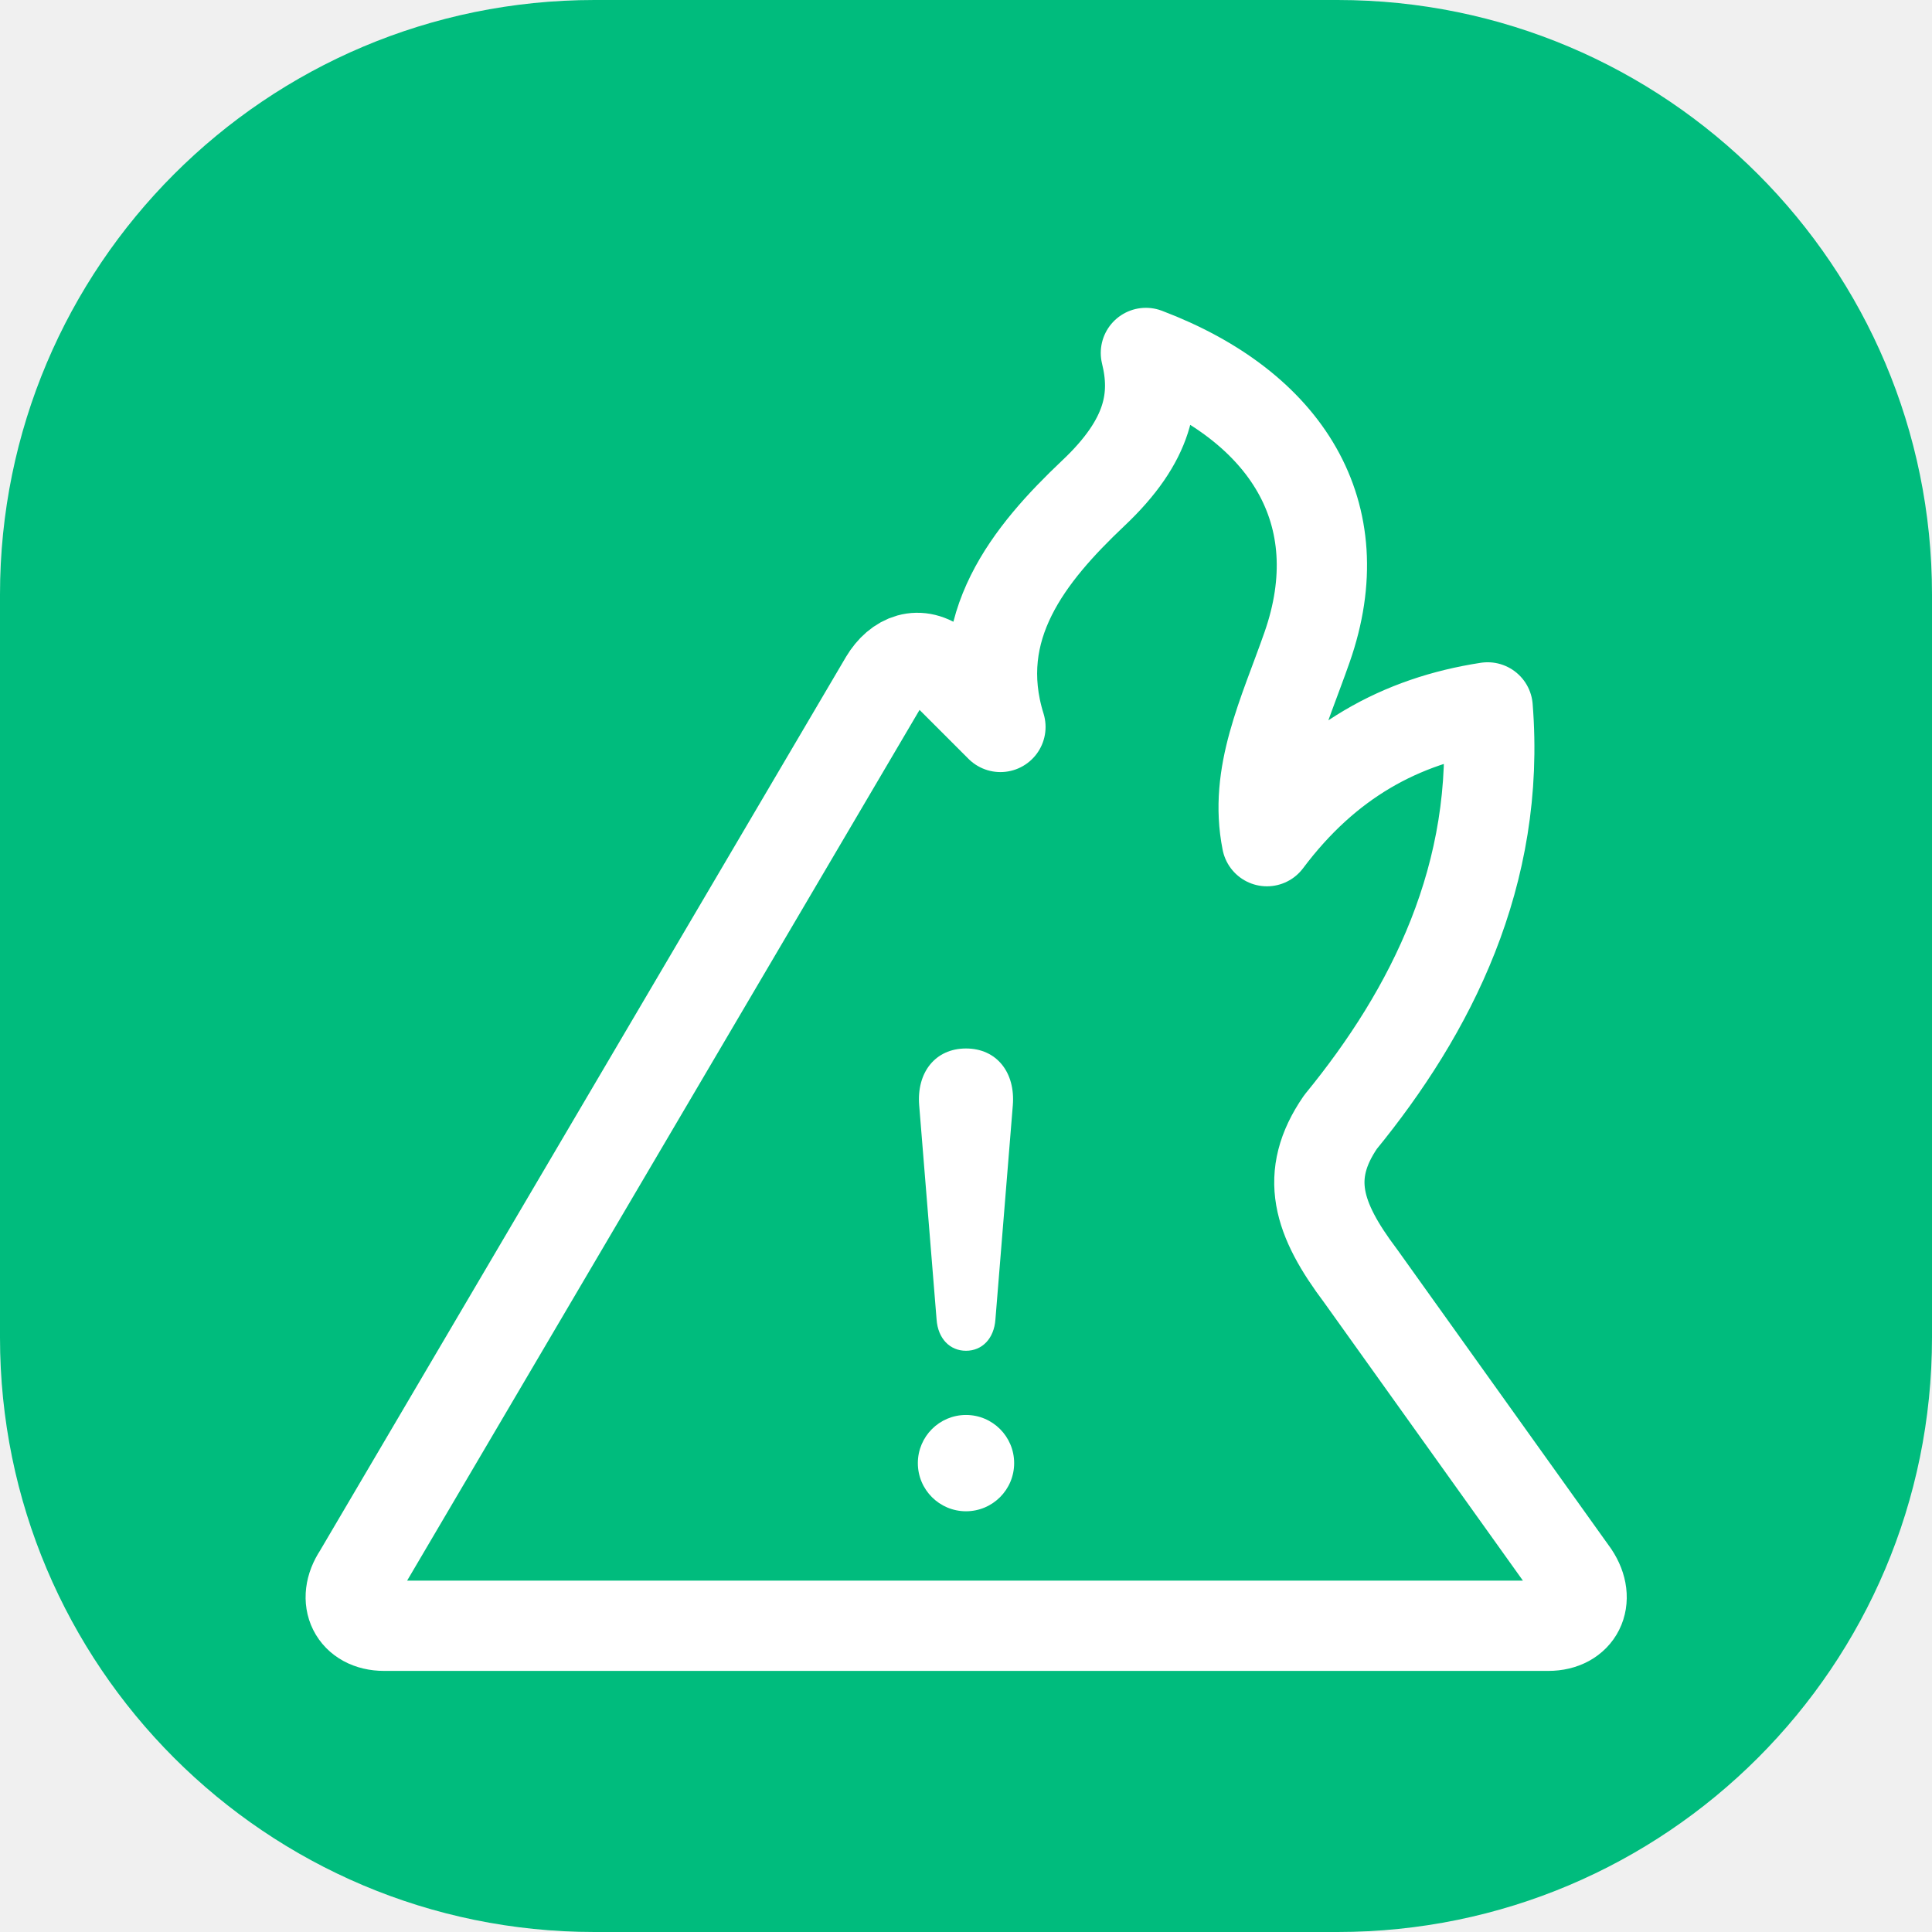
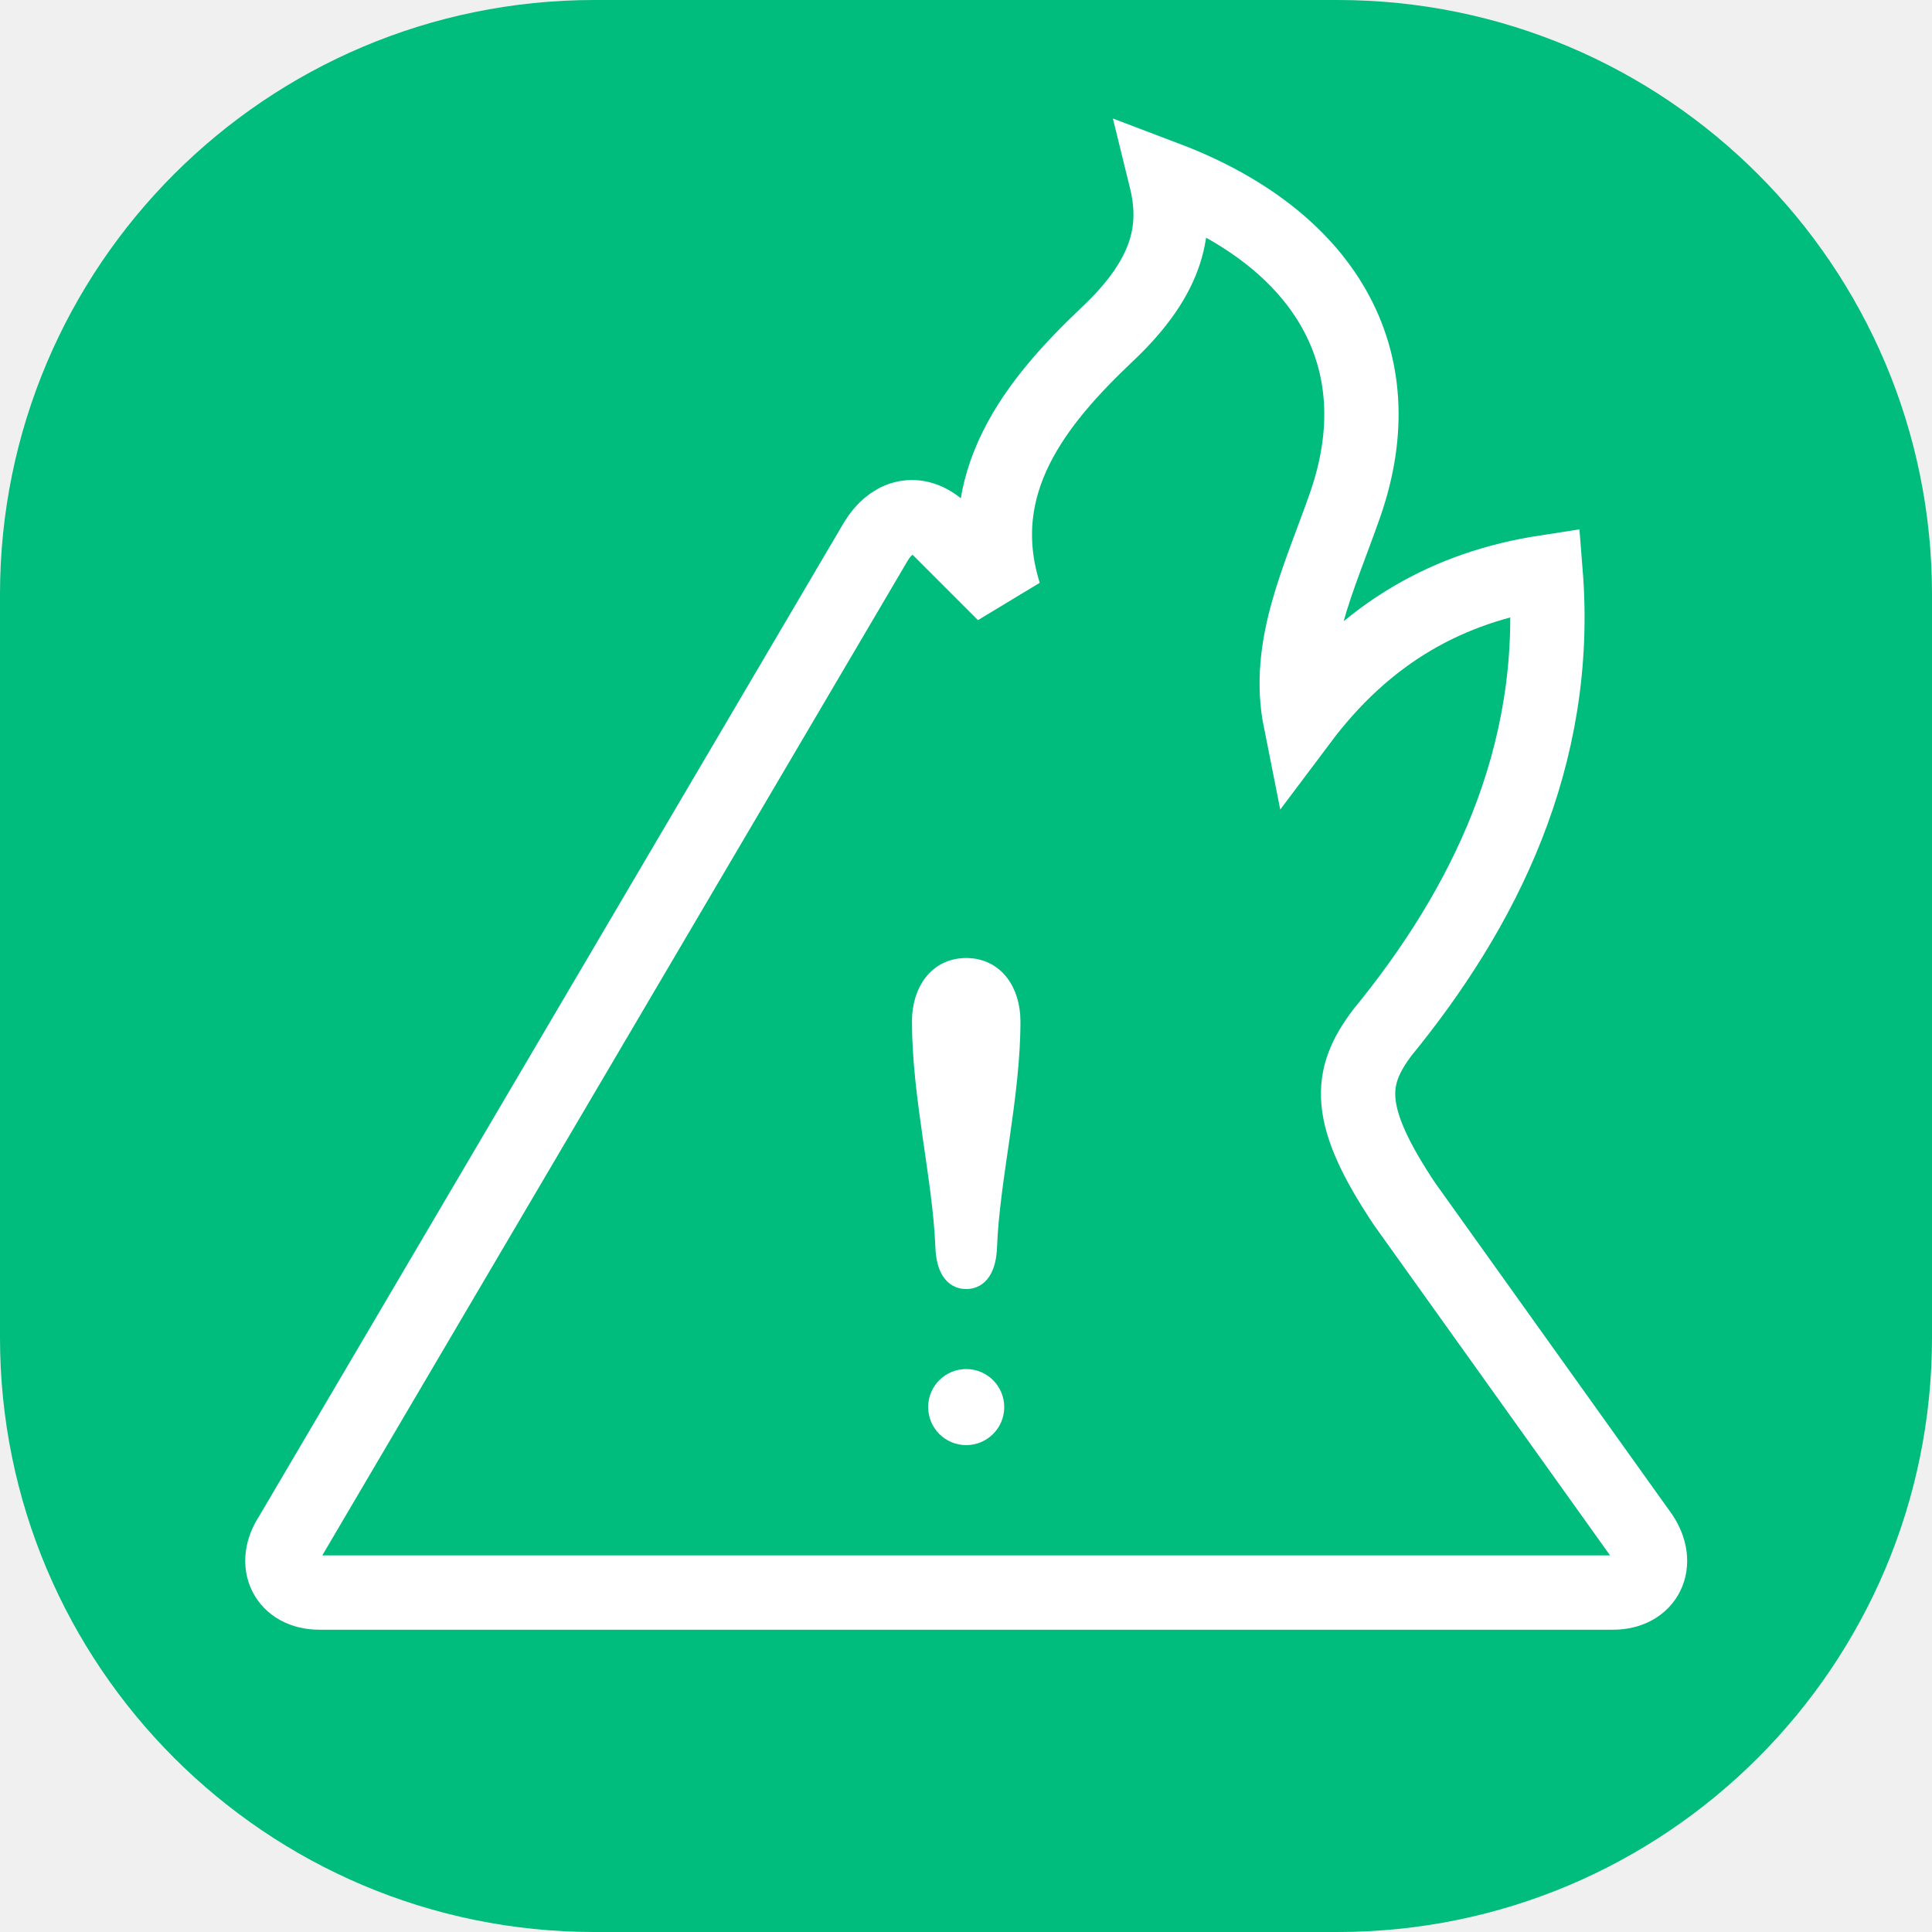
<svg xmlns="http://www.w3.org/2000/svg" width="260" height="260" viewBox="0 0 260 260" fill="none">
  <rect width="260" height="260" rx="80" fill="#00BC7D" />
-   <g transform="translate(130 133) scale(0.9) translate(-130 -119)">
-     <path d="M42.987 214.32C38.507 214.32 36.587 210.48 39.147 206.64L117.867 72.88C119.787 69.68 122.987 68.4 126.187 70.96L135.147 79.92C130.5 65 139.5 54 149 45C157.5 37 158.5 30.5 156.9 24C178 32 188 48 181 68C177.5 78 173 87 175 97C184 85 195 79 208 77C210 102 199.5 122.5 186 139C180.5 147 182.6 153.5 189 162L220.907 206.64C223.467 210.48 221.547 214.32 217.067 214.32H42.987Z" stroke="white" stroke-width="13.5" stroke-linecap="round" stroke-linejoin="round" />
-     <path d="M130 128C134.6 128 137.4 131.6 137 136.5L134.4 168.5C134.2 171.4 132.4 173.2 130 173.2C127.6 173.2 125.8 171.4 125.6 168.5L123 136.5C122.6 131.6 125.4 128 130 128Z" fill="white" />
-     <circle cx="130" cy="190" r="7.2" fill="white" />
-   </g>
+   <path d="M42.987 214.32C38.507 214.32 36.587 210.48 39.147 206.64L117.867 72.88C119.787 69.68 122.987 68.4 126.187 70.96L135.147 79.92C130.5 65 139.5 54 149 45C157.5 37 158.5 30.5 156.9 24C178 32 188 48 181 68C177.5 78 173 87 175 97C184 85 195 79 208 77C210 102 199.5 122.5 186 139C181.5 145 181 150 189 162L220.907 206.64C223.467 210.48 221.547 214.32 217.067 214.32H42.987Z" stroke-width="10" stroke-linecap="round" stroke="white" />
+   <path d="M133.997 189.36C133.997 191.553 132.219 193.33 130.027 193.33C127.834 193.33 126.057 191.553 126.057 189.36C126.057 187.167 127.834 185.39 130.027 185.39C132.219 185.39 133.997 187.167 133.997 189.36Z" fill="white" stroke-width="2.3" stroke="white" />
+   <path d="M130.027 130.075C133.877 130.075 136.177 133.275 136.177 137.475C136.177 147.575 133.377 158.675 133.027 167.775C132.927 170.675 131.877 172.325 130.027 172.325C128.177 172.325 127.127 170.675 127.027 167.775C126.677 158.675 123.877 147.575 123.877 137.475C123.877 133.275 126.177 130.075 130.027 130.075Z" fill="white" stroke-width="2.3" stroke="white" />
</svg>
